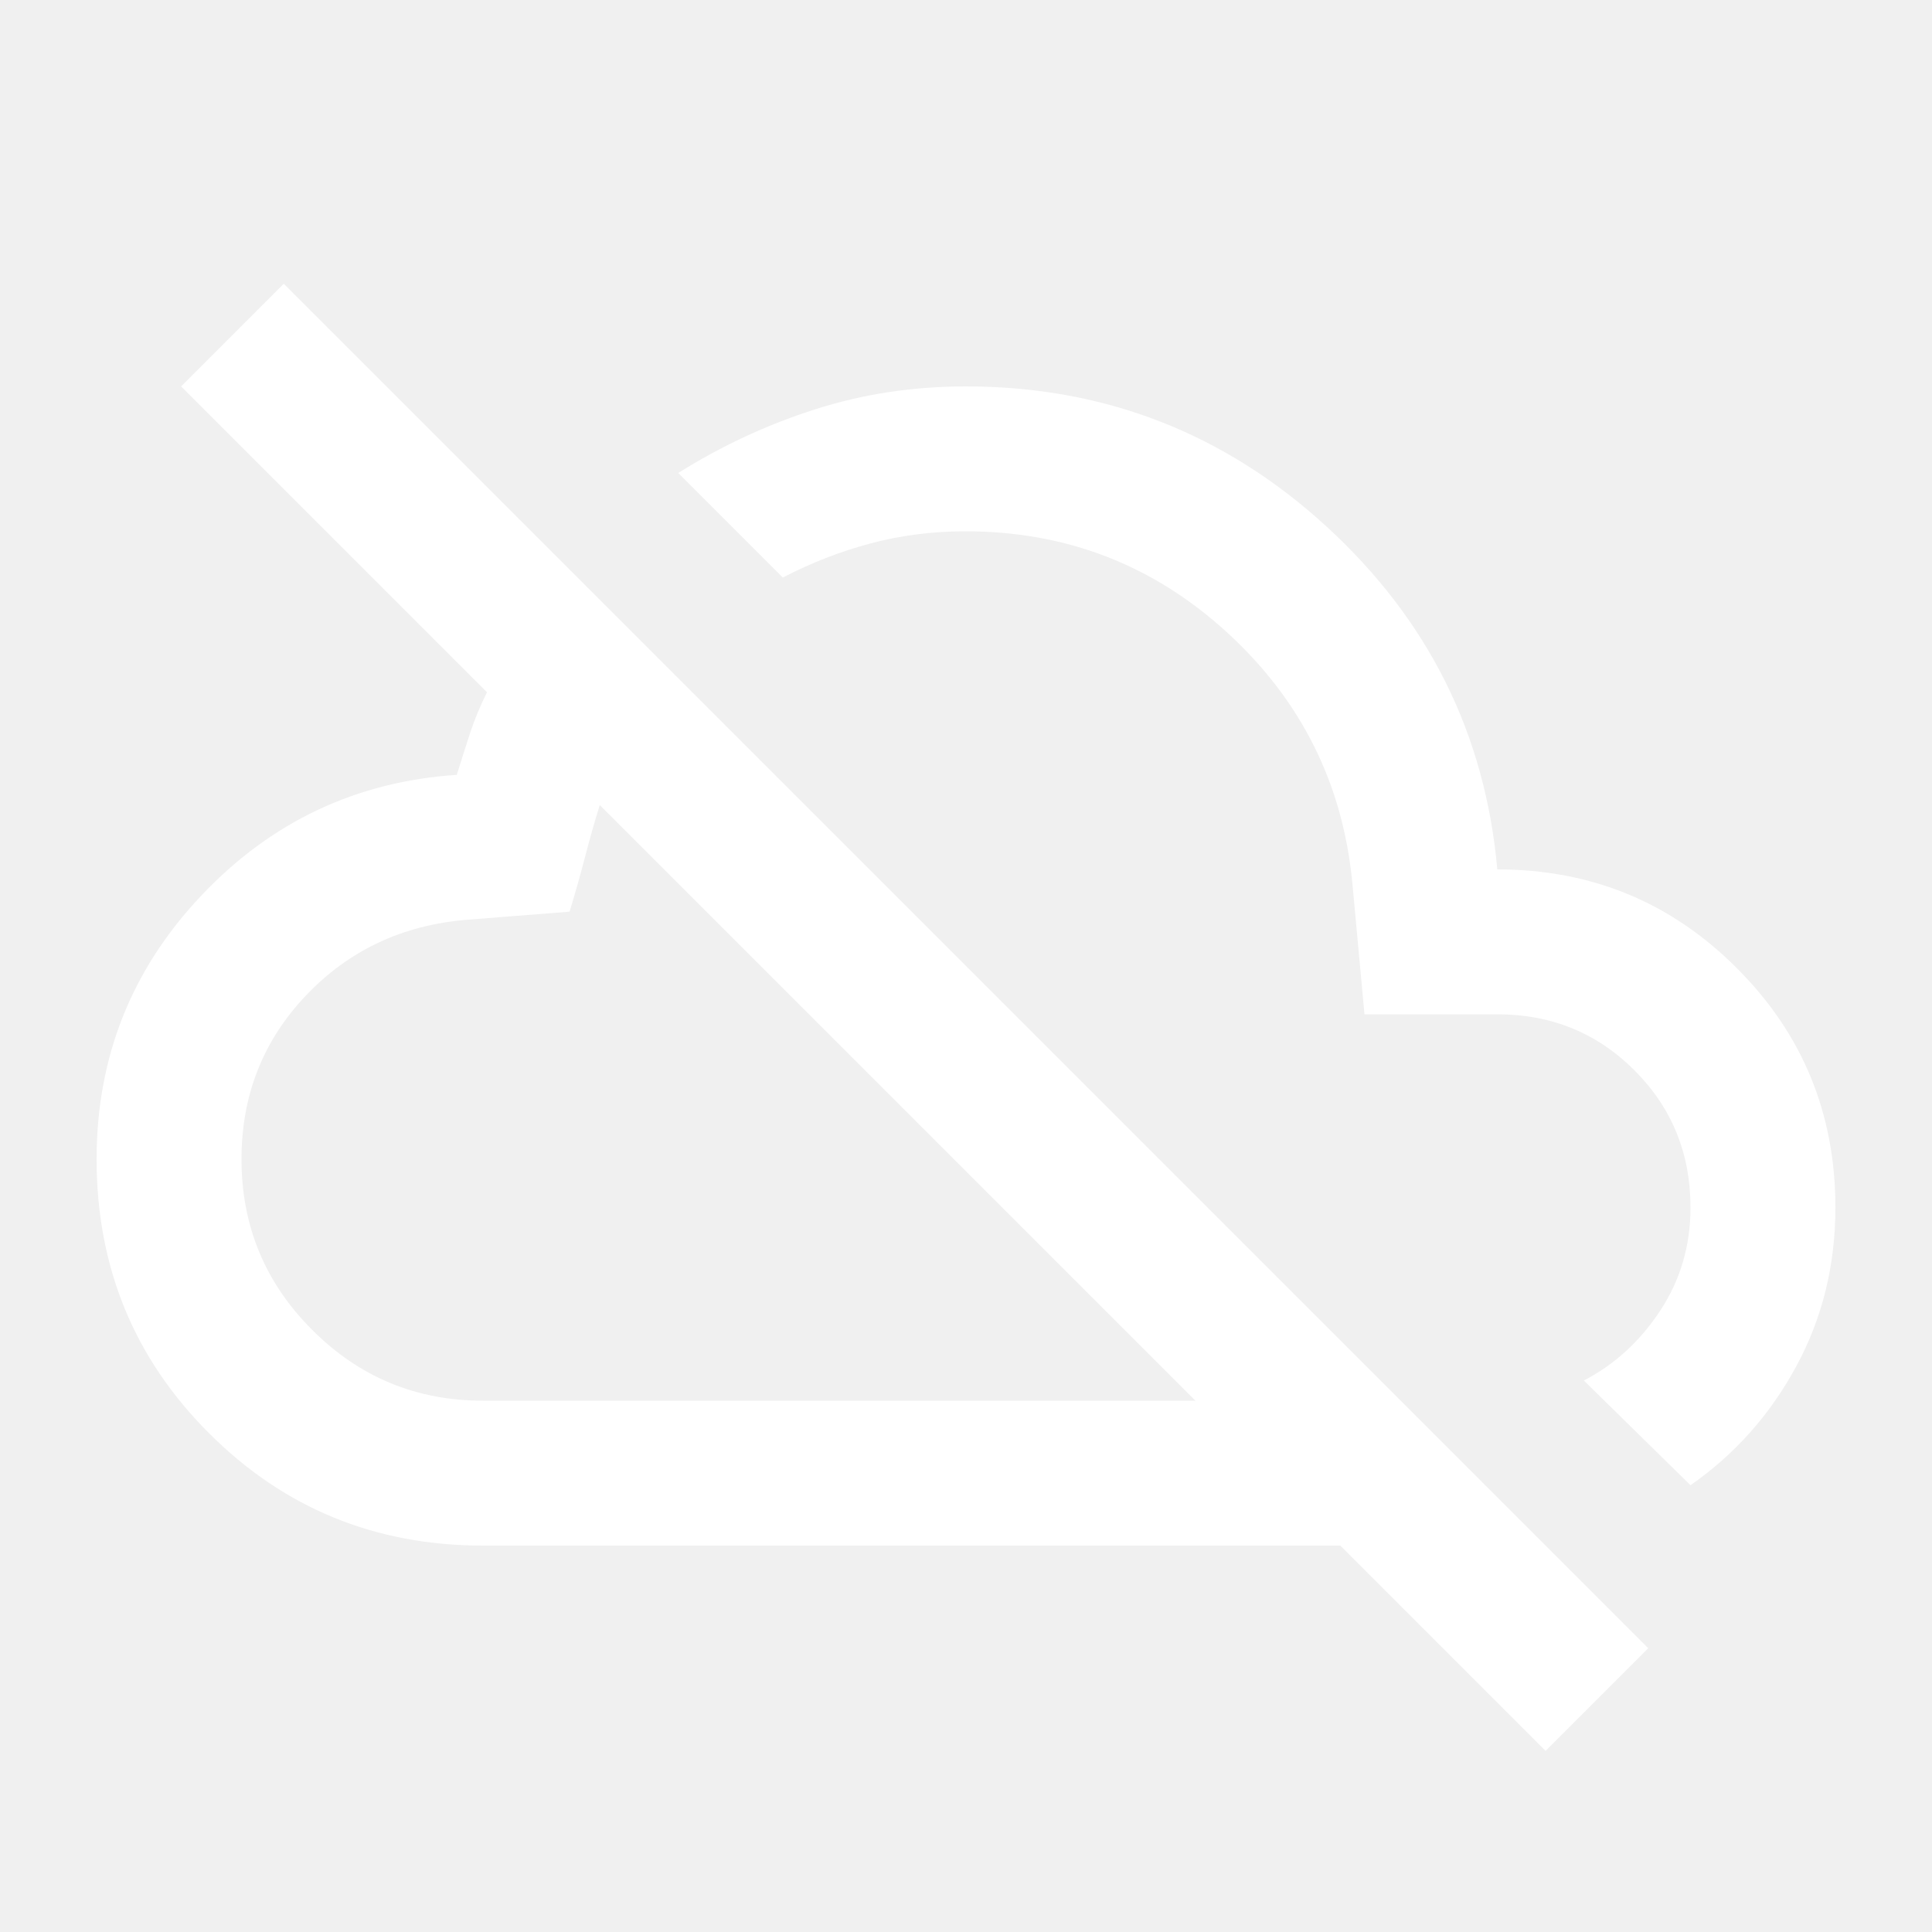
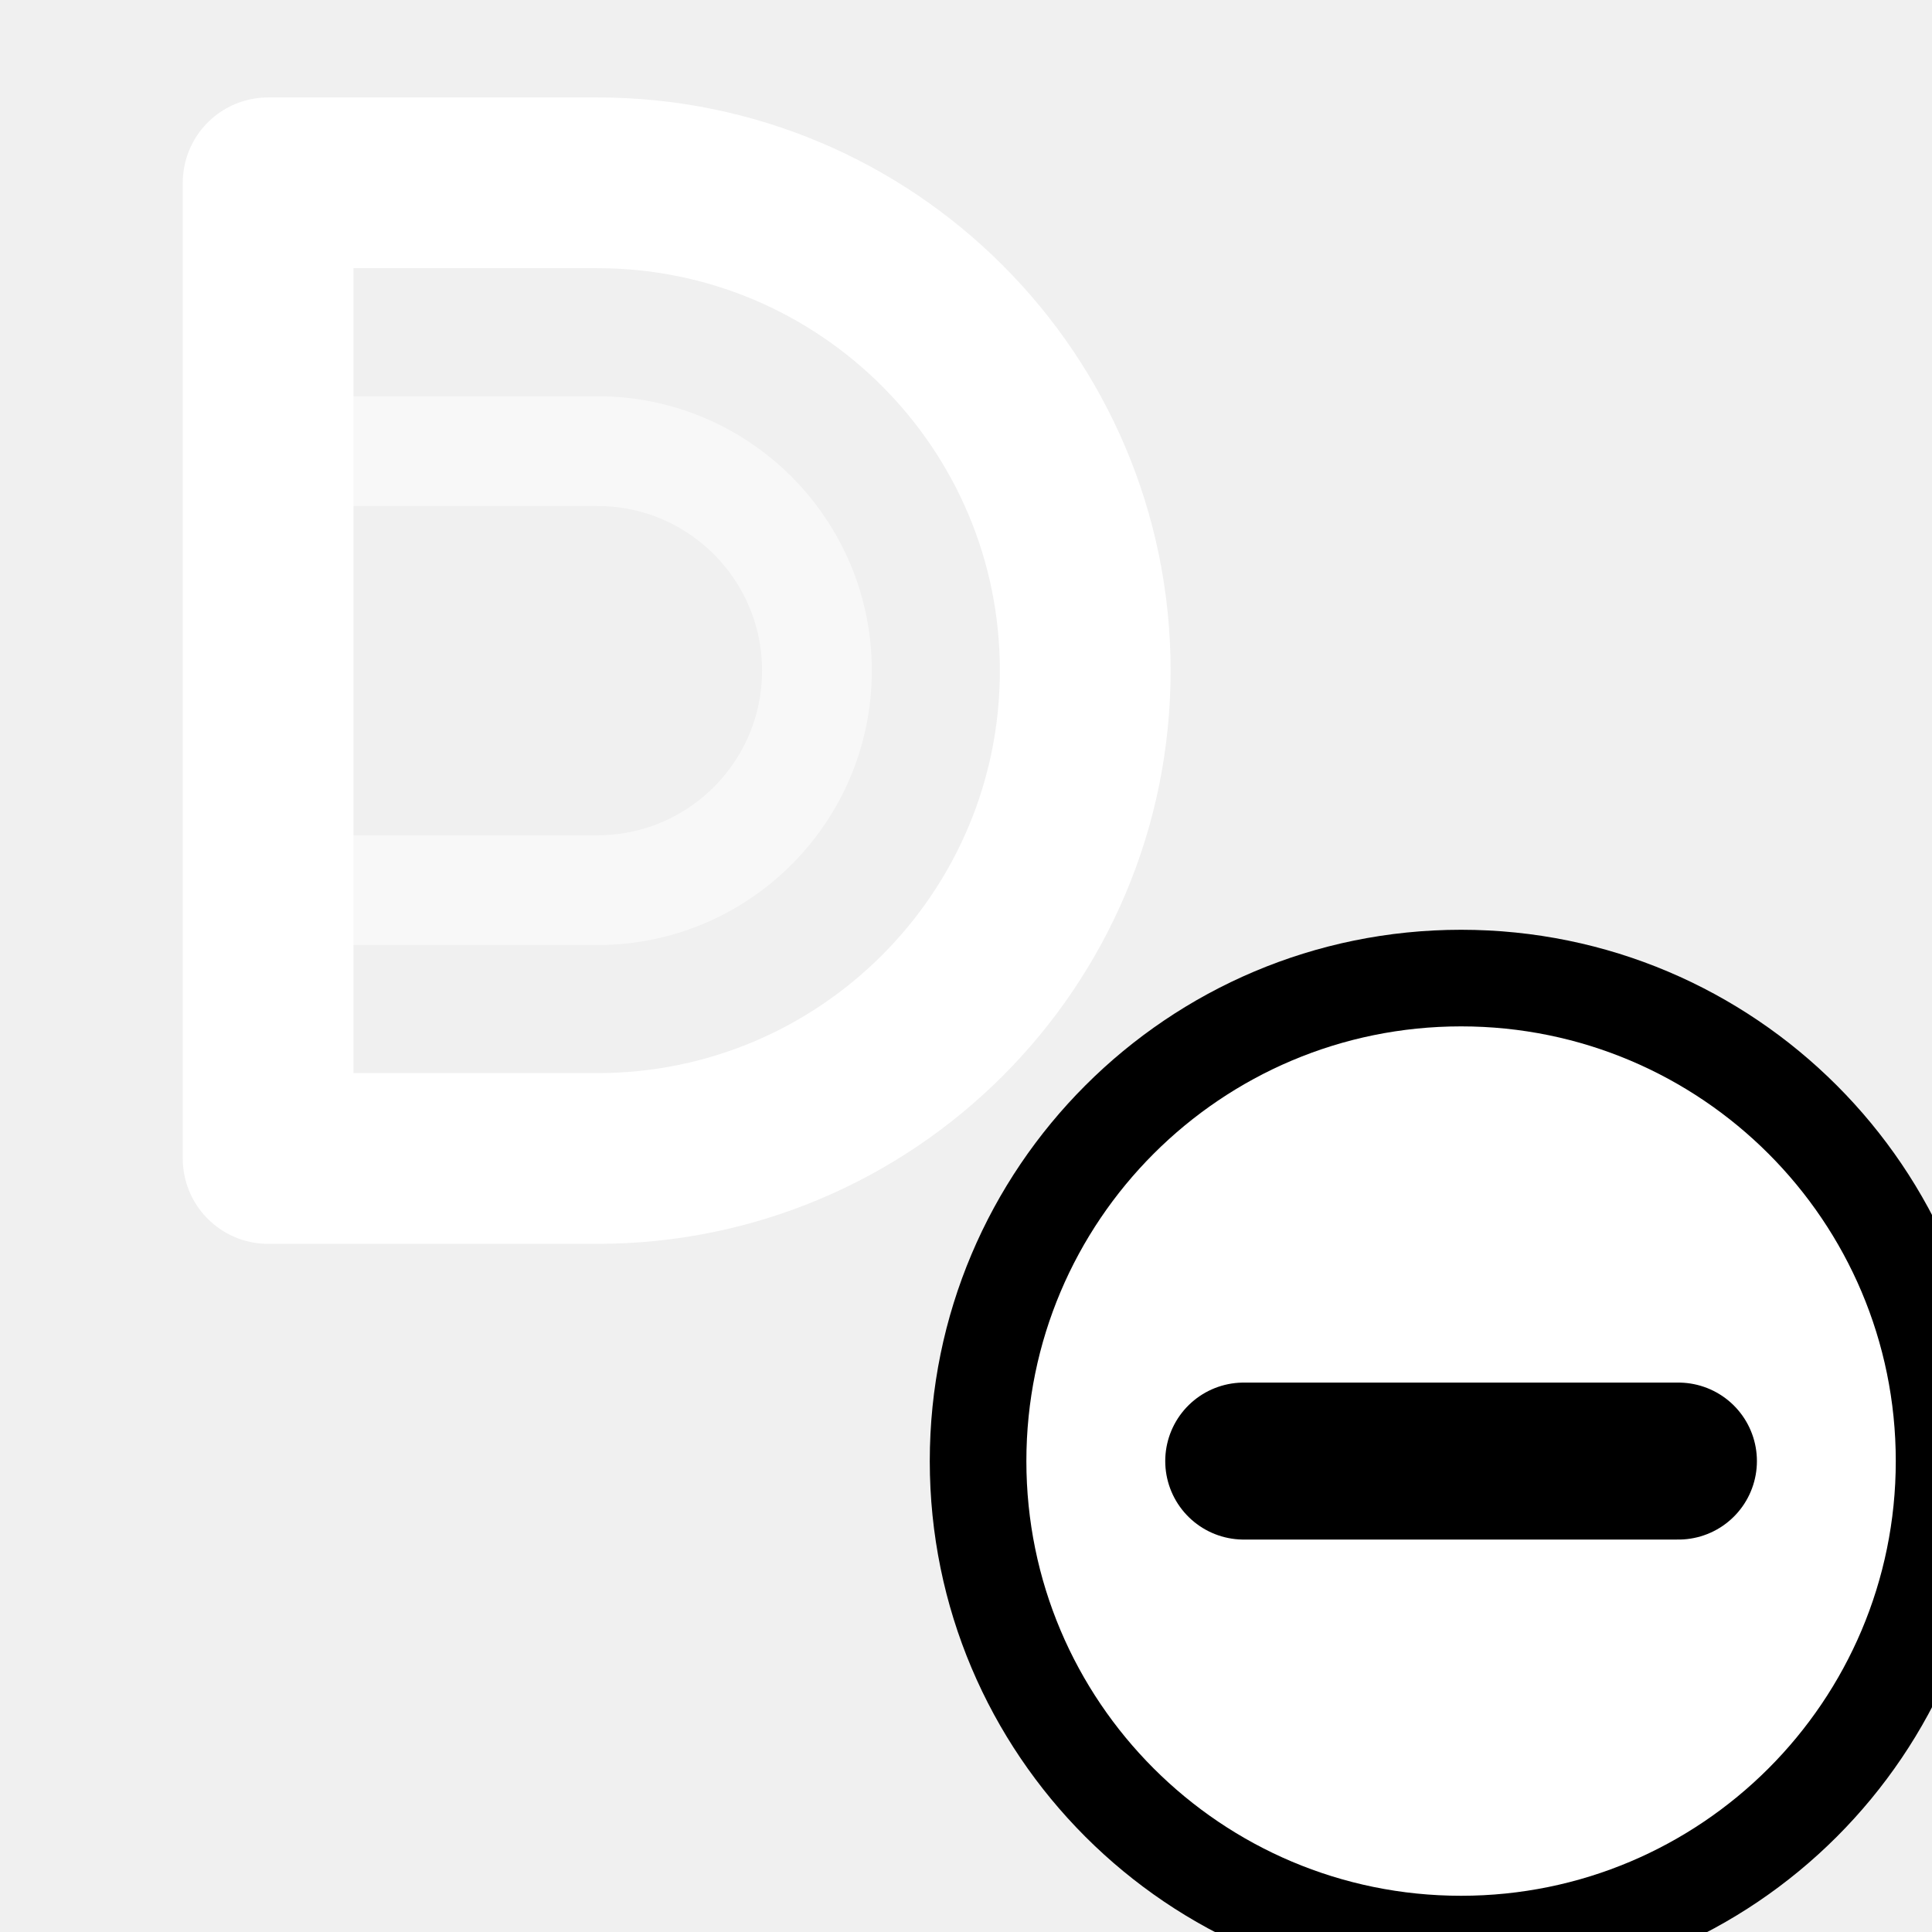
- <svg xmlns="http://www.w3.org/2000/svg" width="16" height="16" viewBox="0 0 16 16" version="1.1" id="svg1">
-   <g fill="none" fill-rule="evenodd" id="g1">
-     <path fill="#FFF" fill-rule="nonzero" d="M12.8,14.5 L11.1,12.8 L4,12.8 C3.108,12.8 2.351,12.49 1.731,11.869 C1.11,11.249 0.8,10.492 0.8,9.6 C0.8,8.756 1.089,8.028 1.667,7.417 C2.244,6.806 2.95,6.472 3.783,6.417 C3.82,6.297 3.857,6.181 3.894,6.068 C3.931,5.956 3.978,5.844 4.033,5.733 L1.5,3.2 L2.35,2.35 L13.65,13.65 L12.8,14.5 Z M4,11.6 L9.9,11.6 L4.967,6.667 C4.922,6.811 4.881,6.958 4.842,7.108 C4.803,7.258 4.761,7.406 4.717,7.55 L3.867,7.617 C3.333,7.661 2.889,7.87 2.533,8.245 C2.178,8.619 2,9.071 2,9.6 C2,10.152 2.195,10.624 2.586,11.014 C2.976,11.405 3.448,11.6 4,11.6 Z M14,12.3 L13.117,11.433 C13.372,11.3 13.583,11.107 13.75,10.853 C13.917,10.599 14,10.315 14,10 C14,9.552 13.845,9.173 13.536,8.864 C13.227,8.555 12.848,8.4 12.4,8.4 L11.3,8.4 L11.2,7.317 C11.122,6.494 10.778,5.803 10.167,5.242 C9.556,4.681 8.832,4.4 7.996,4.4 C7.724,4.4 7.463,4.433 7.211,4.5 C6.959,4.567 6.717,4.661 6.483,4.783 L5.617,3.917 C5.972,3.694 6.348,3.519 6.744,3.392 C7.14,3.264 7.559,3.2 8,3.2 C9.144,3.2 10.139,3.586 10.983,4.358 C11.828,5.131 12.3,6.078 12.4,7.2 L12.4,7.2 L12.4,7.2 C13.178,7.2 13.839,7.472 14.383,8.017 C14.928,8.561 15.2,9.222 15.2,10 C15.2,10.478 15.092,10.917 14.875,11.317 C14.658,11.717 14.367,12.044 14,12.3 Z" id="path1" />
+ <svg xmlns="http://www.w3.org/2000/svg" width="16" height="16" viewBox="0 0 16 16">
+   <g transform="translate(0.15,0.1) scale(0.101)" fill="none" stroke="#FFFFFF" stroke-linejoin="round" stroke-linecap="round">
+     <path d="M 22 36 H 47.5 A 18 18 0 0 1 47.5 72 H 22 Z" stroke-width="9" opacity="0.55" />
+     <path d="M 20.5 14 H 47.5 A 40 40 0 0 1 47.5 94 H 20.5 Z" stroke-width="14" />
  </g>
+   <circle cx="12.1" cy="12.1" r="4.4" fill="#000000" />
+   <circle cx="12.1" cy="12.1" r="3.6" fill="#FFFFFF" />
+   <path d="M 10.3 12.1 L 13.9 12.1" fill="none" stroke="#000000" stroke-width="1.3" stroke-linecap="round" stroke-linejoin="round" />
</svg>
